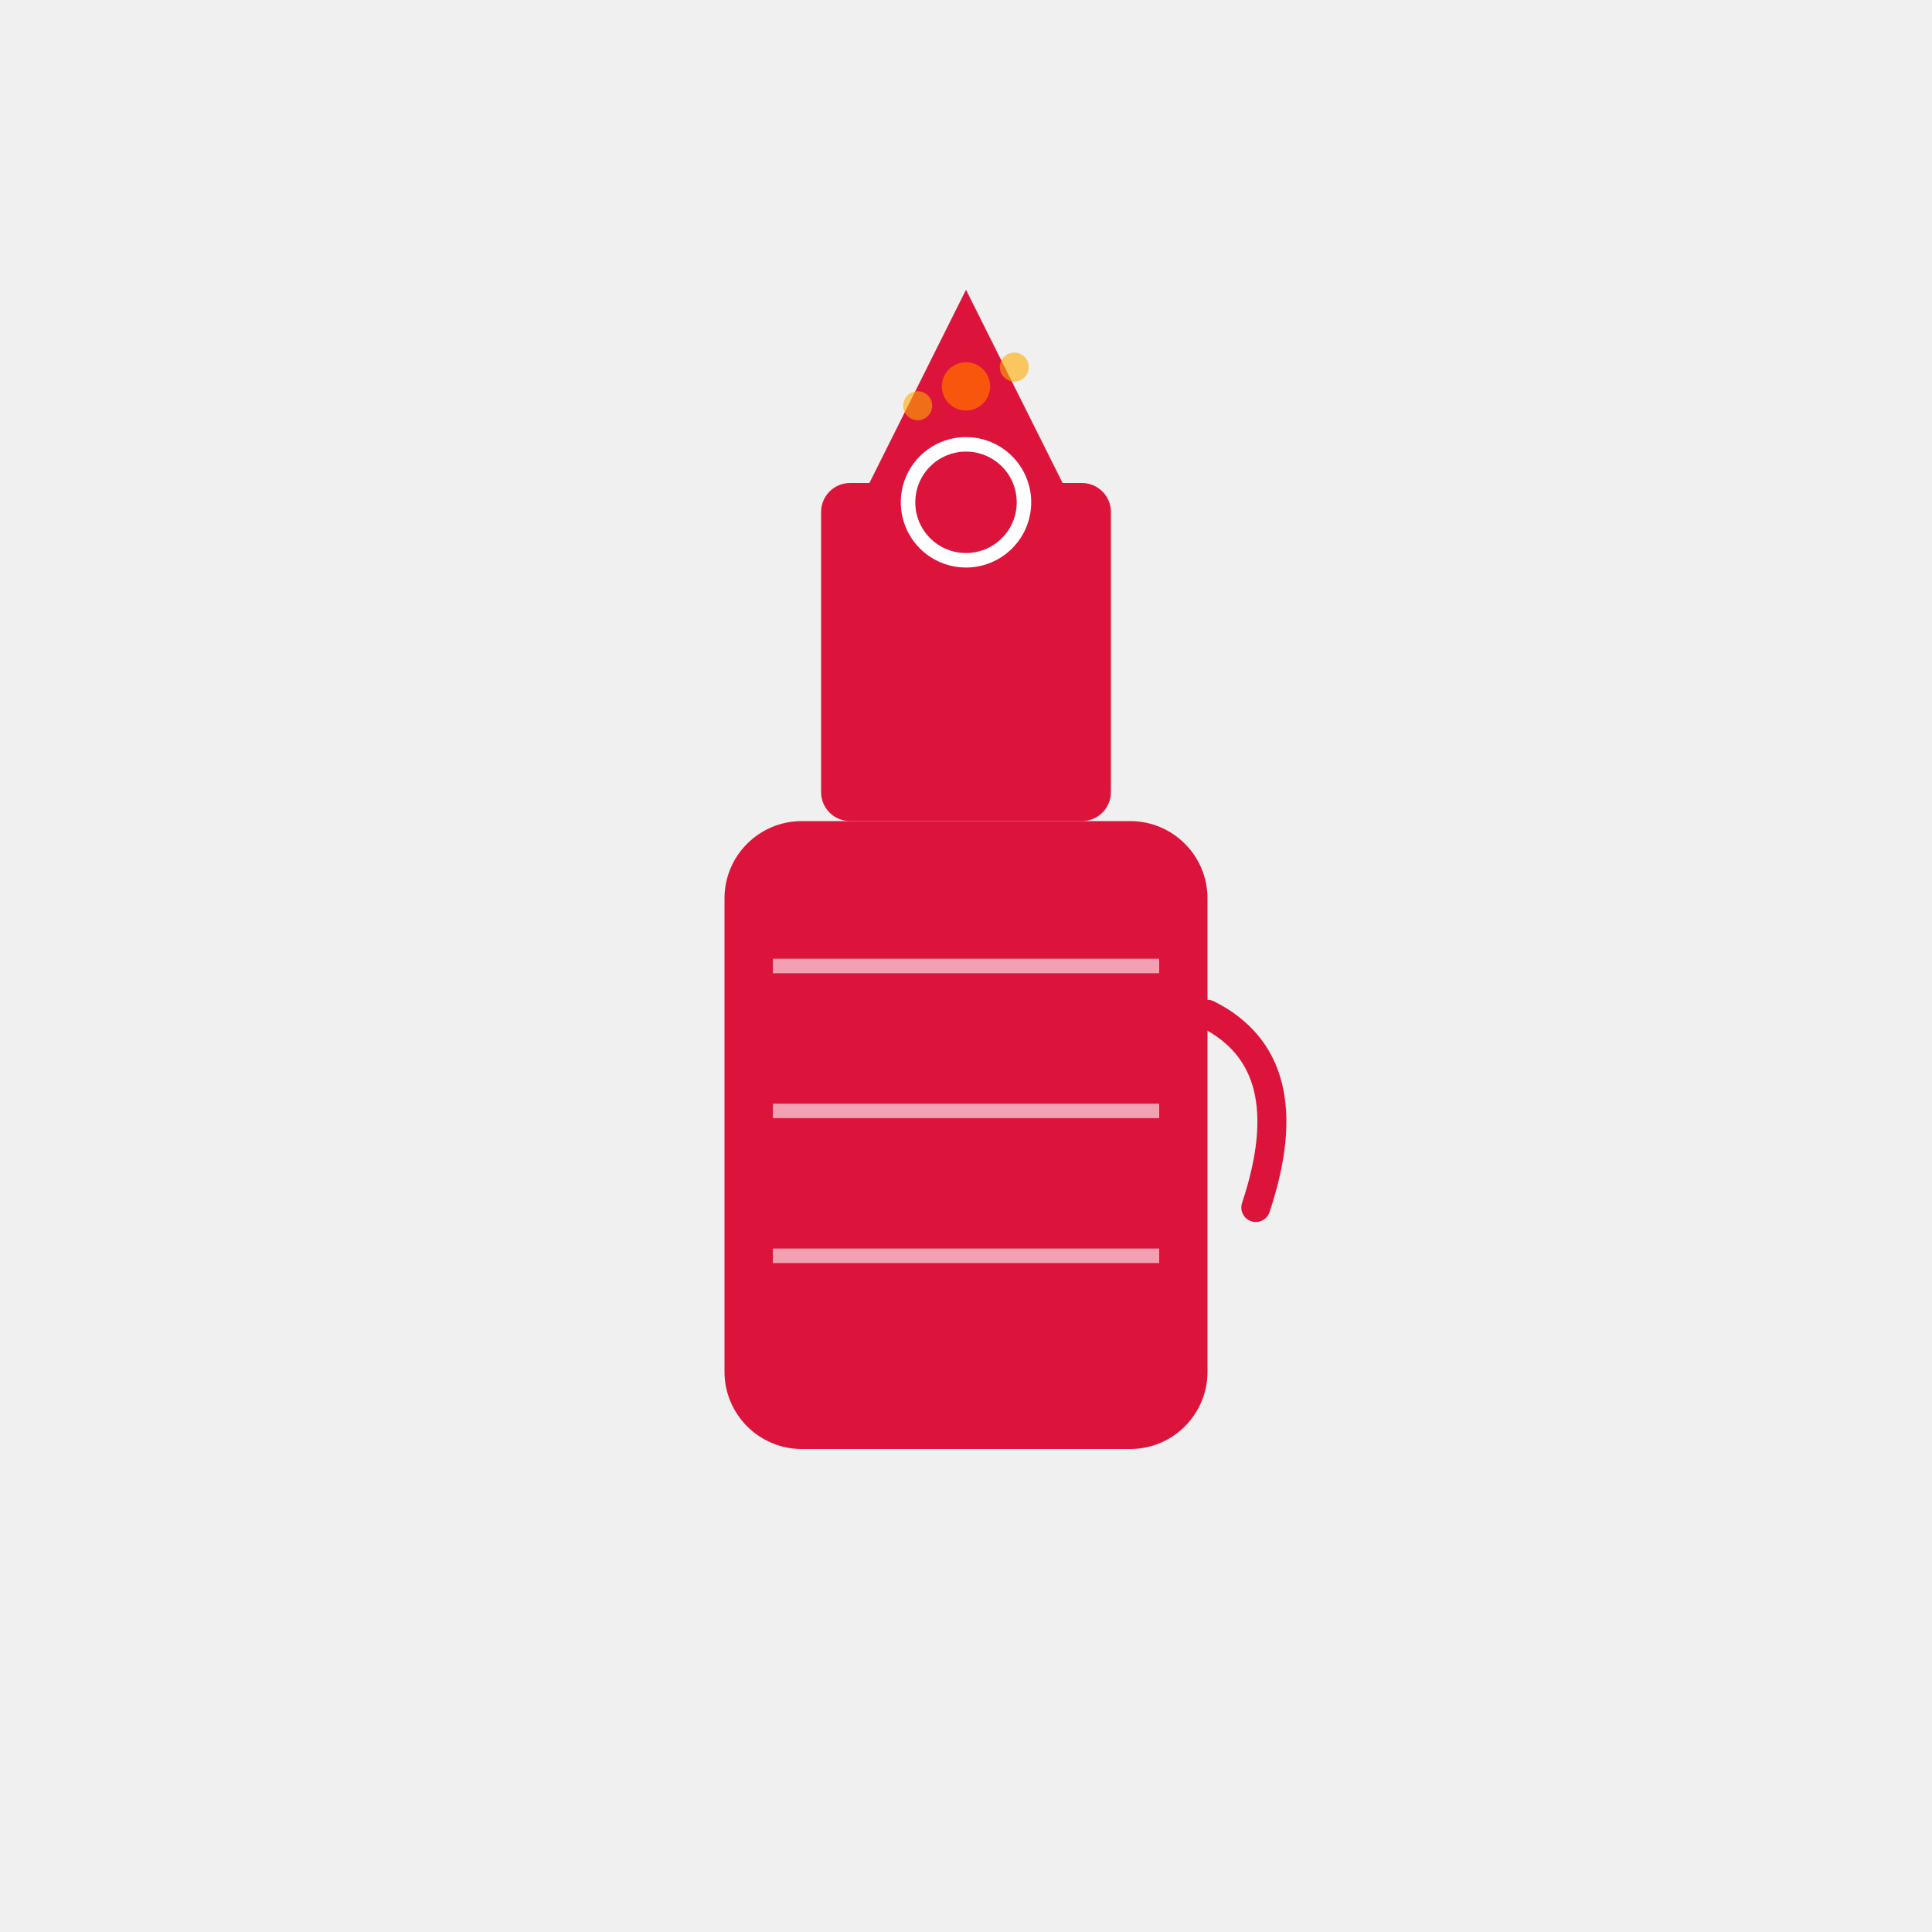
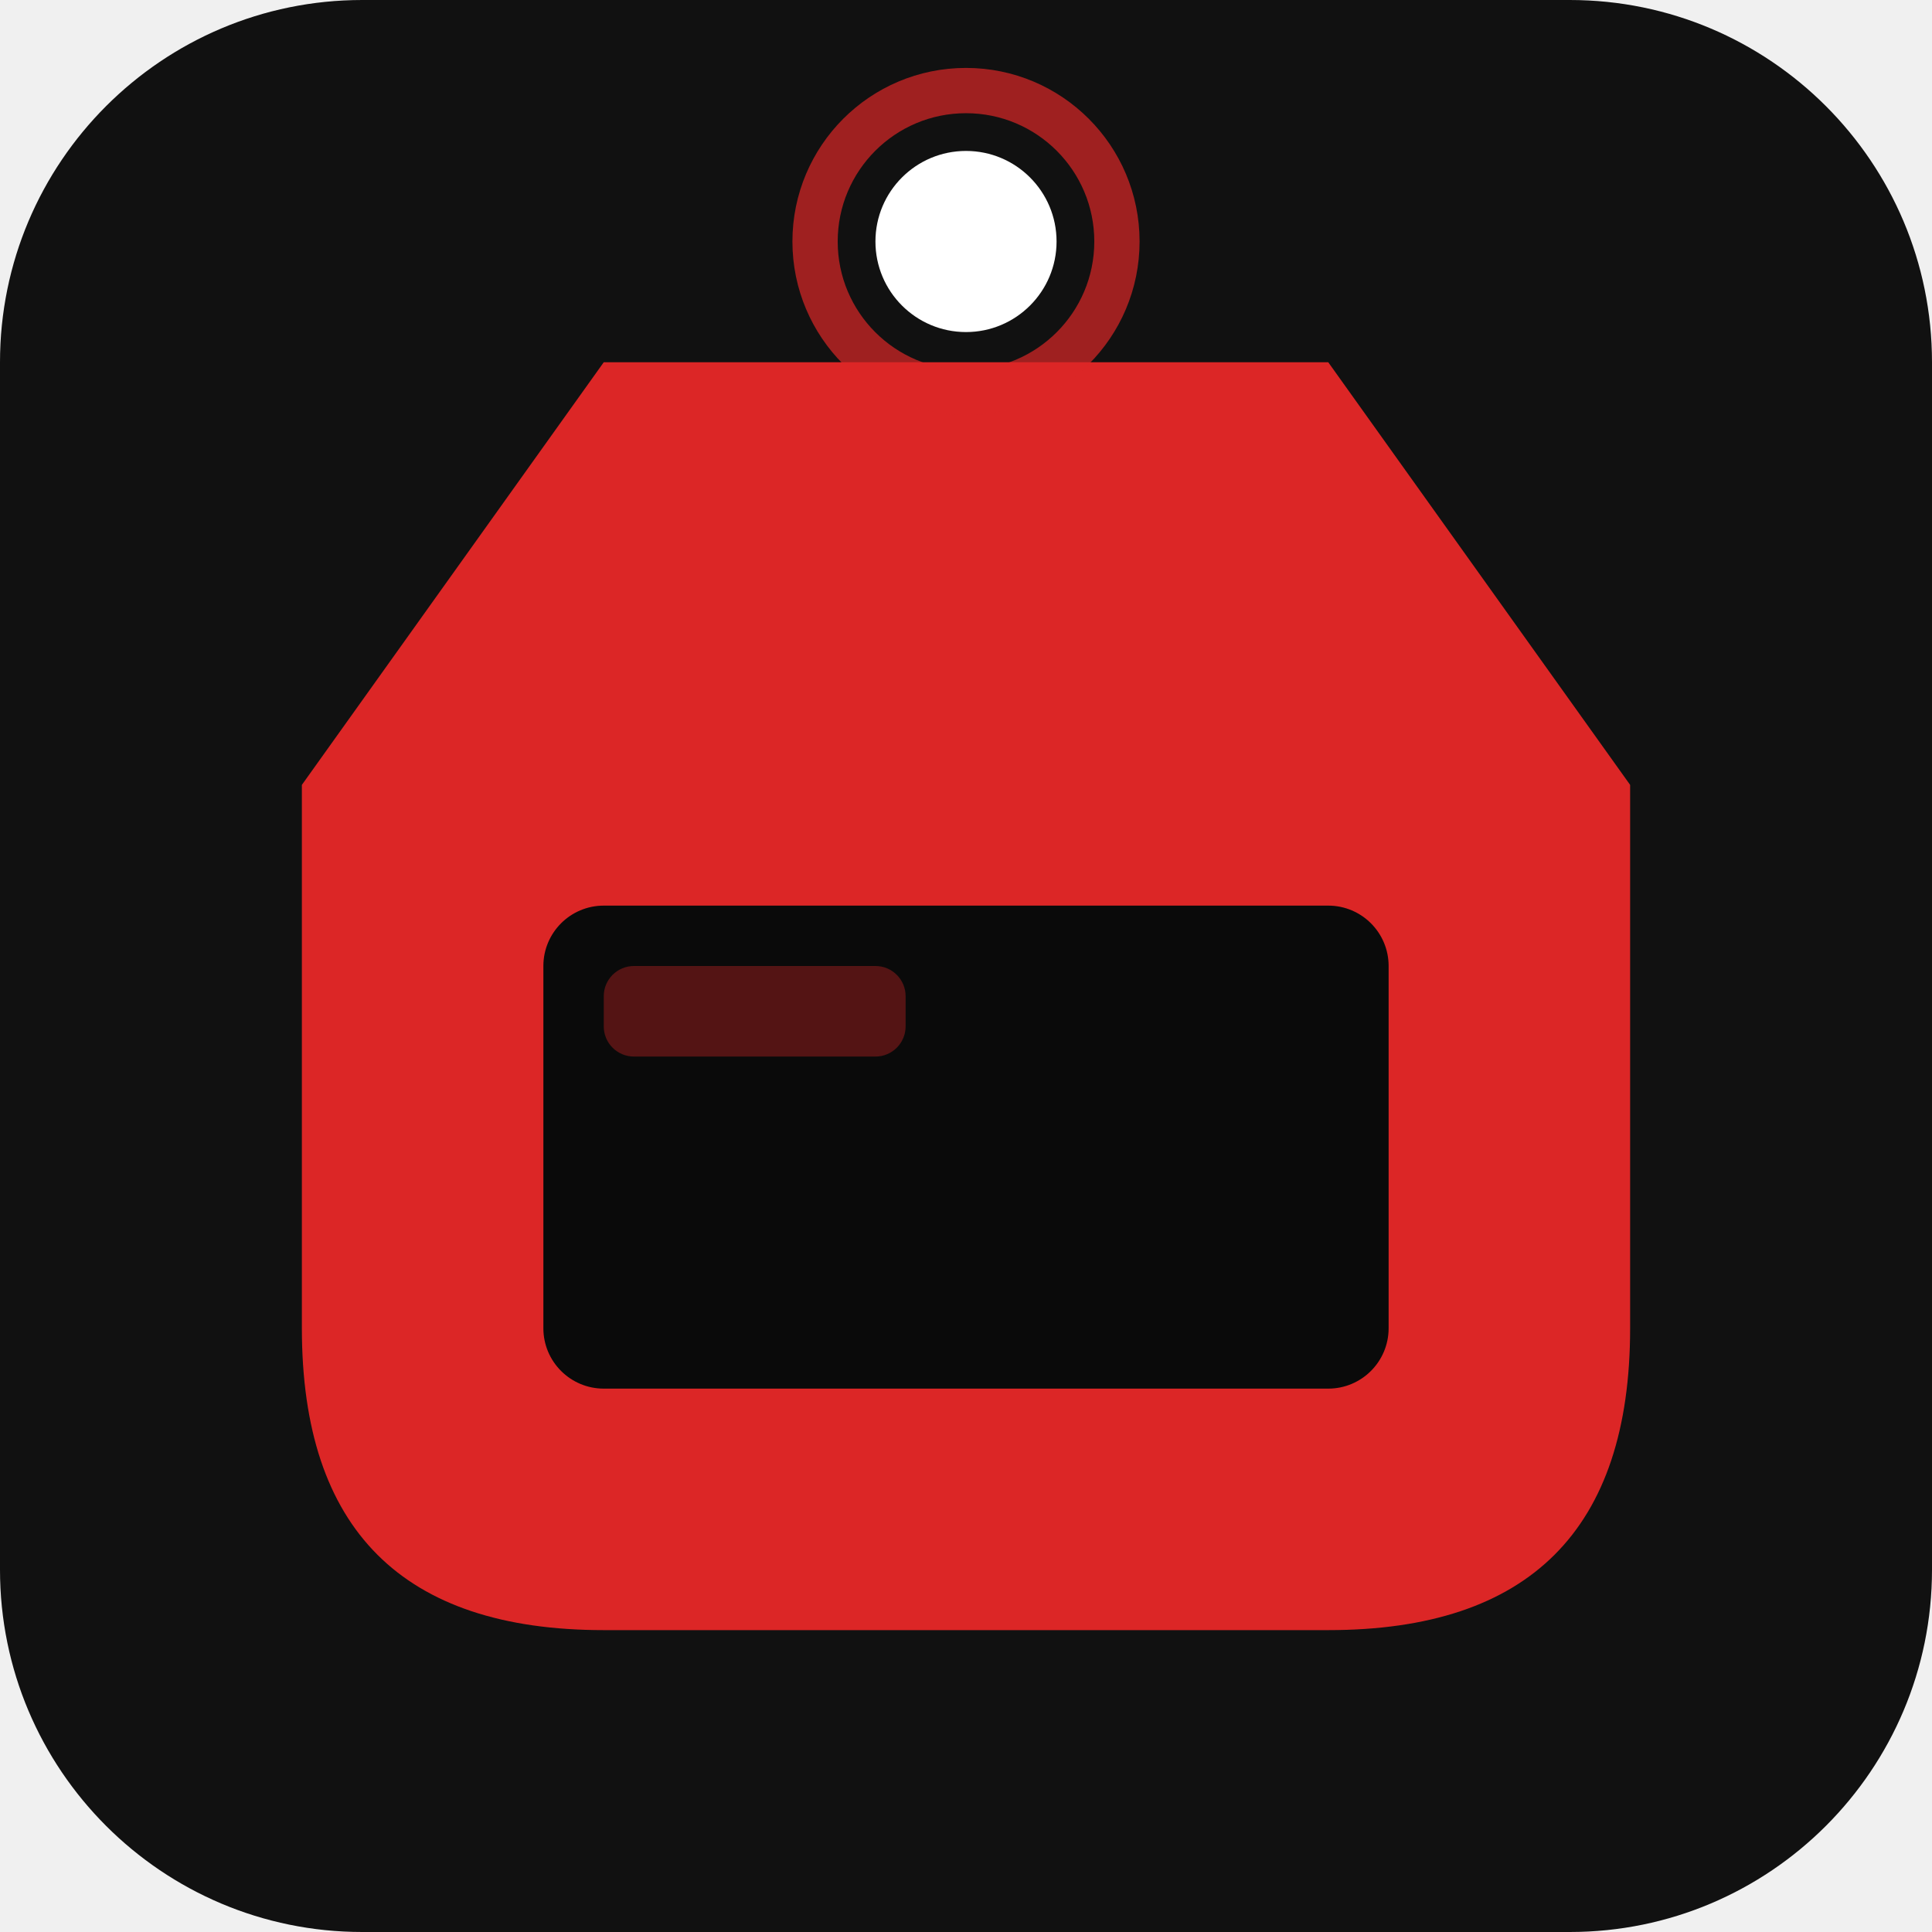
- <svg xmlns="http://www.w3.org/2000/svg" viewBox="0 0 200 200">
-   <path d="M 100 30 L 110 50 L 90 50 Z" fill="#dc143c" />
-   <rect x="85" y="50" width="30" height="35" rx="3" fill="#dc143c" />
-   <circle cx="100" cy="52" r="6" fill="none" stroke="#ffffff" stroke-width="1.5" />
-   <rect x="75" y="85" width="50" height="65" rx="8" fill="#dc143c" />
-   <line x1="80" y1="100" x2="120" y2="100" stroke="#ffffff" stroke-width="1.5" opacity="0.6" />
-   <line x1="80" y1="115" x2="120" y2="115" stroke="#ffffff" stroke-width="1.5" opacity="0.6" />
-   <line x1="80" y1="130" x2="120" y2="130" stroke="#ffffff" stroke-width="1.5" opacity="0.6" />
-   <path d="M 125 105 Q 135 110 130 125" stroke="#dc143c" stroke-width="3" fill="none" stroke-linecap="round" />
-   <circle cx="100" cy="40" r="2.5" fill="#ff6600" opacity="0.8" />
-   <circle cx="105" cy="38" r="1.5" fill="#ffaa00" opacity="0.6" />
-   <circle cx="95" cy="42" r="1.5" fill="#ffaa00" opacity="0.6" />
+ <svg xmlns="http://www.w3.org/2000/svg" viewBox="0 0 32 32">
+   <rect width="32" height="32" rx="6" fill="#111111" />
+   <path d="M5 13 L5 22 Q5 27 10 27 L22 27 Q27 27 27 22 L27 13 L22 6 L10 6 Z" fill="#DC2626" />
+   <rect x="9" y="15" width="14" height="8" rx="1" fill="#0A0A0A" />
+   <rect x="10" y="16" width="5" height="1.5" rx="0.5" fill="#DC2626" opacity="0.35" />
+   <circle cx="16" cy="4" r="1.5" fill="#FFFFFF" />
+   <circle cx="16" cy="4" r="2.5" fill="none" stroke="#DC2626" stroke-width="0.75" opacity="0.7" />
</svg>
